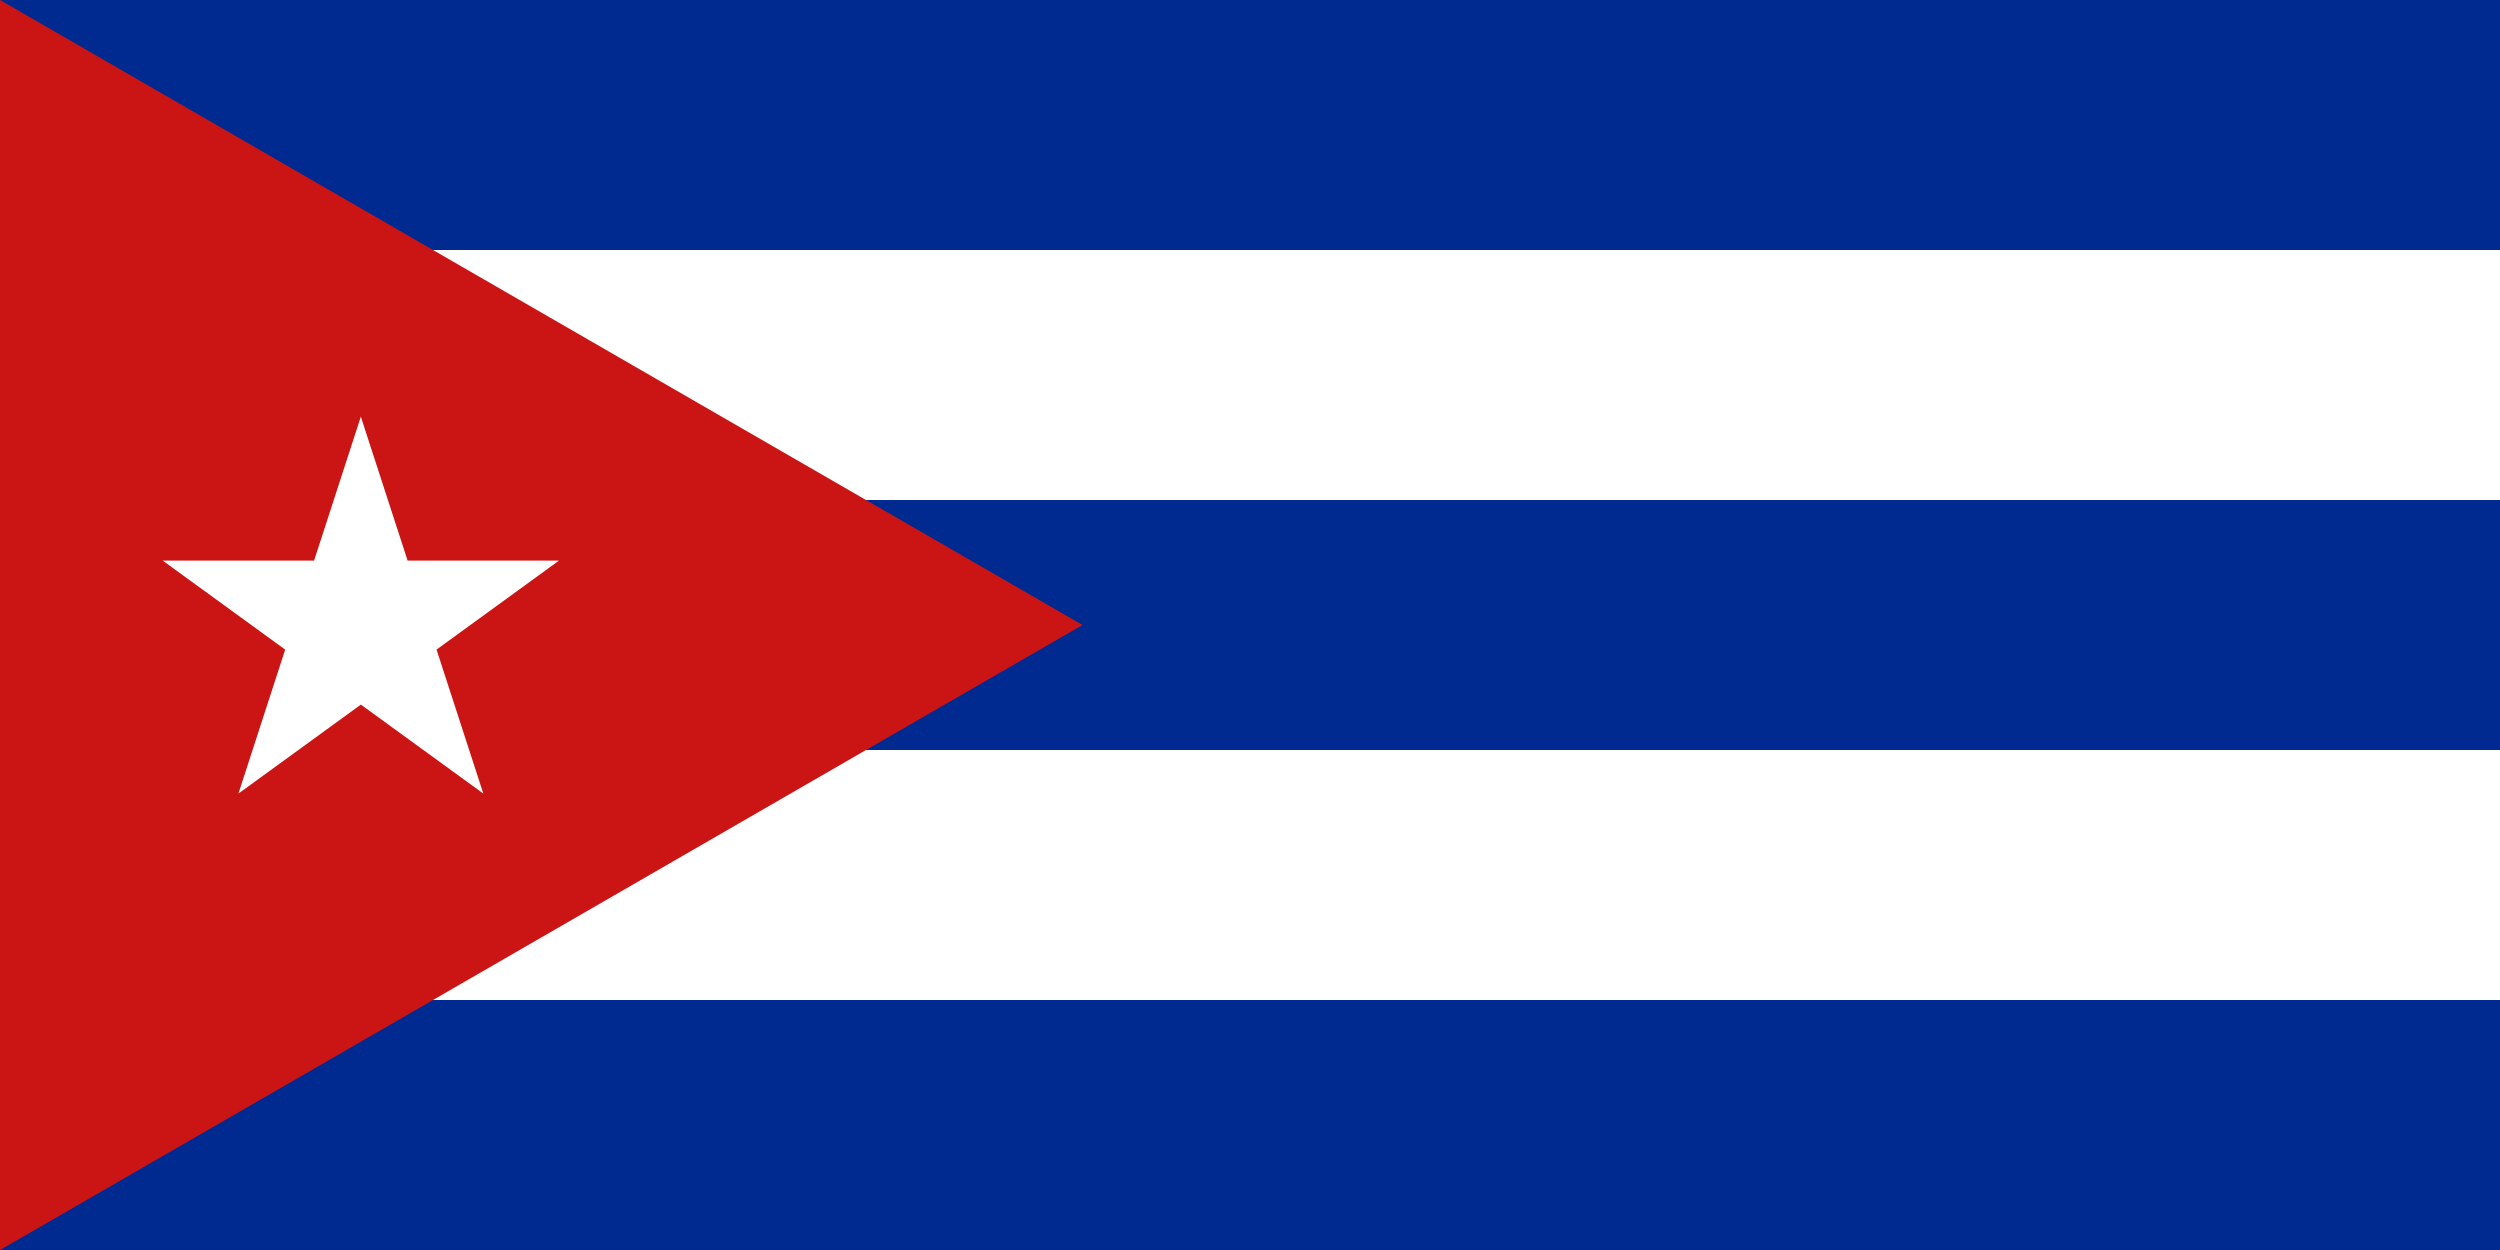
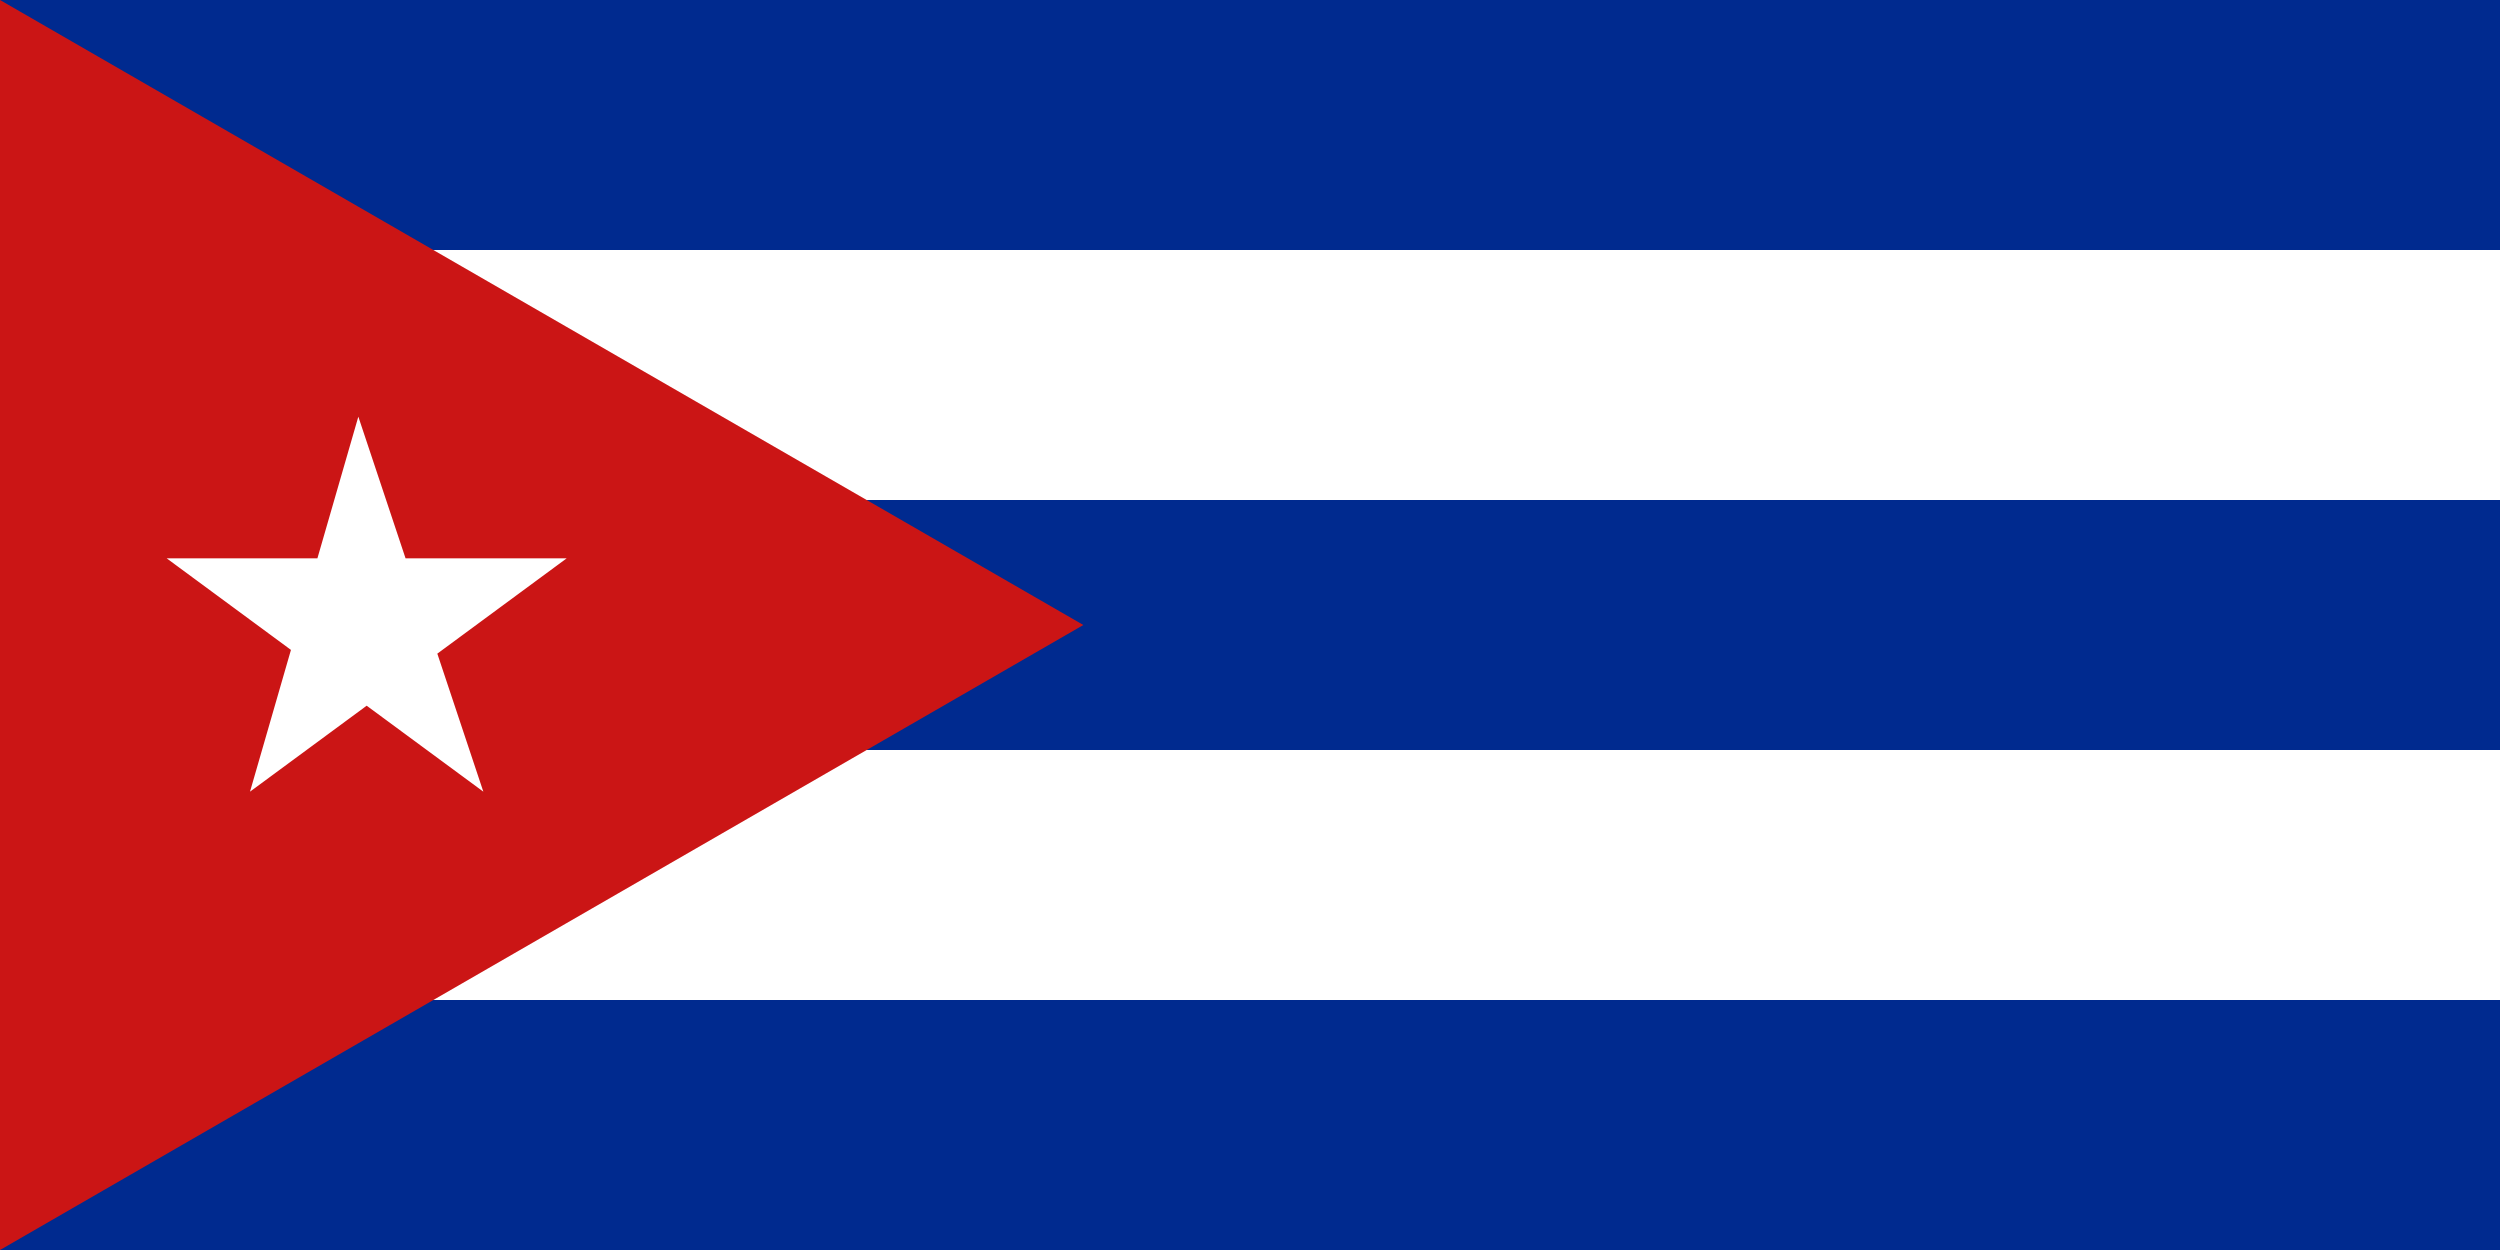
- <svg xmlns="http://www.w3.org/2000/svg" width="1200" height="600" viewBox="0 0 30 15" fill="#fff">
-   <path fill="#002a8f" d="m0 0h30v15H0z" />
-   <path d="m3 3h27v3H9v3h21v3H3z" />
-   <path fill="#cb1515" d="m12.99 7.5L0 15V0z" />
-   <path d="m4.33 5-1.469 4.523 3.847-2.796H1.952L5.8 9.523z" />
+ <svg xmlns="http://www.w3.org/2000/svg" width="1200" height="600" fill="#fff" viewBox="0 0 30 15">
+   <path fill="#002a8f" d="M0 0h30v15H0z" />
+   <path d="M3 3h27v3H9v3h21v3H3z" />
+   <path fill="#cb1515" d="M13 7.5 0 15V0z" />
+   <path d="M4.3 5 3 9.5l3.8-2.8H2l3.8 2.8z" />
</svg>
